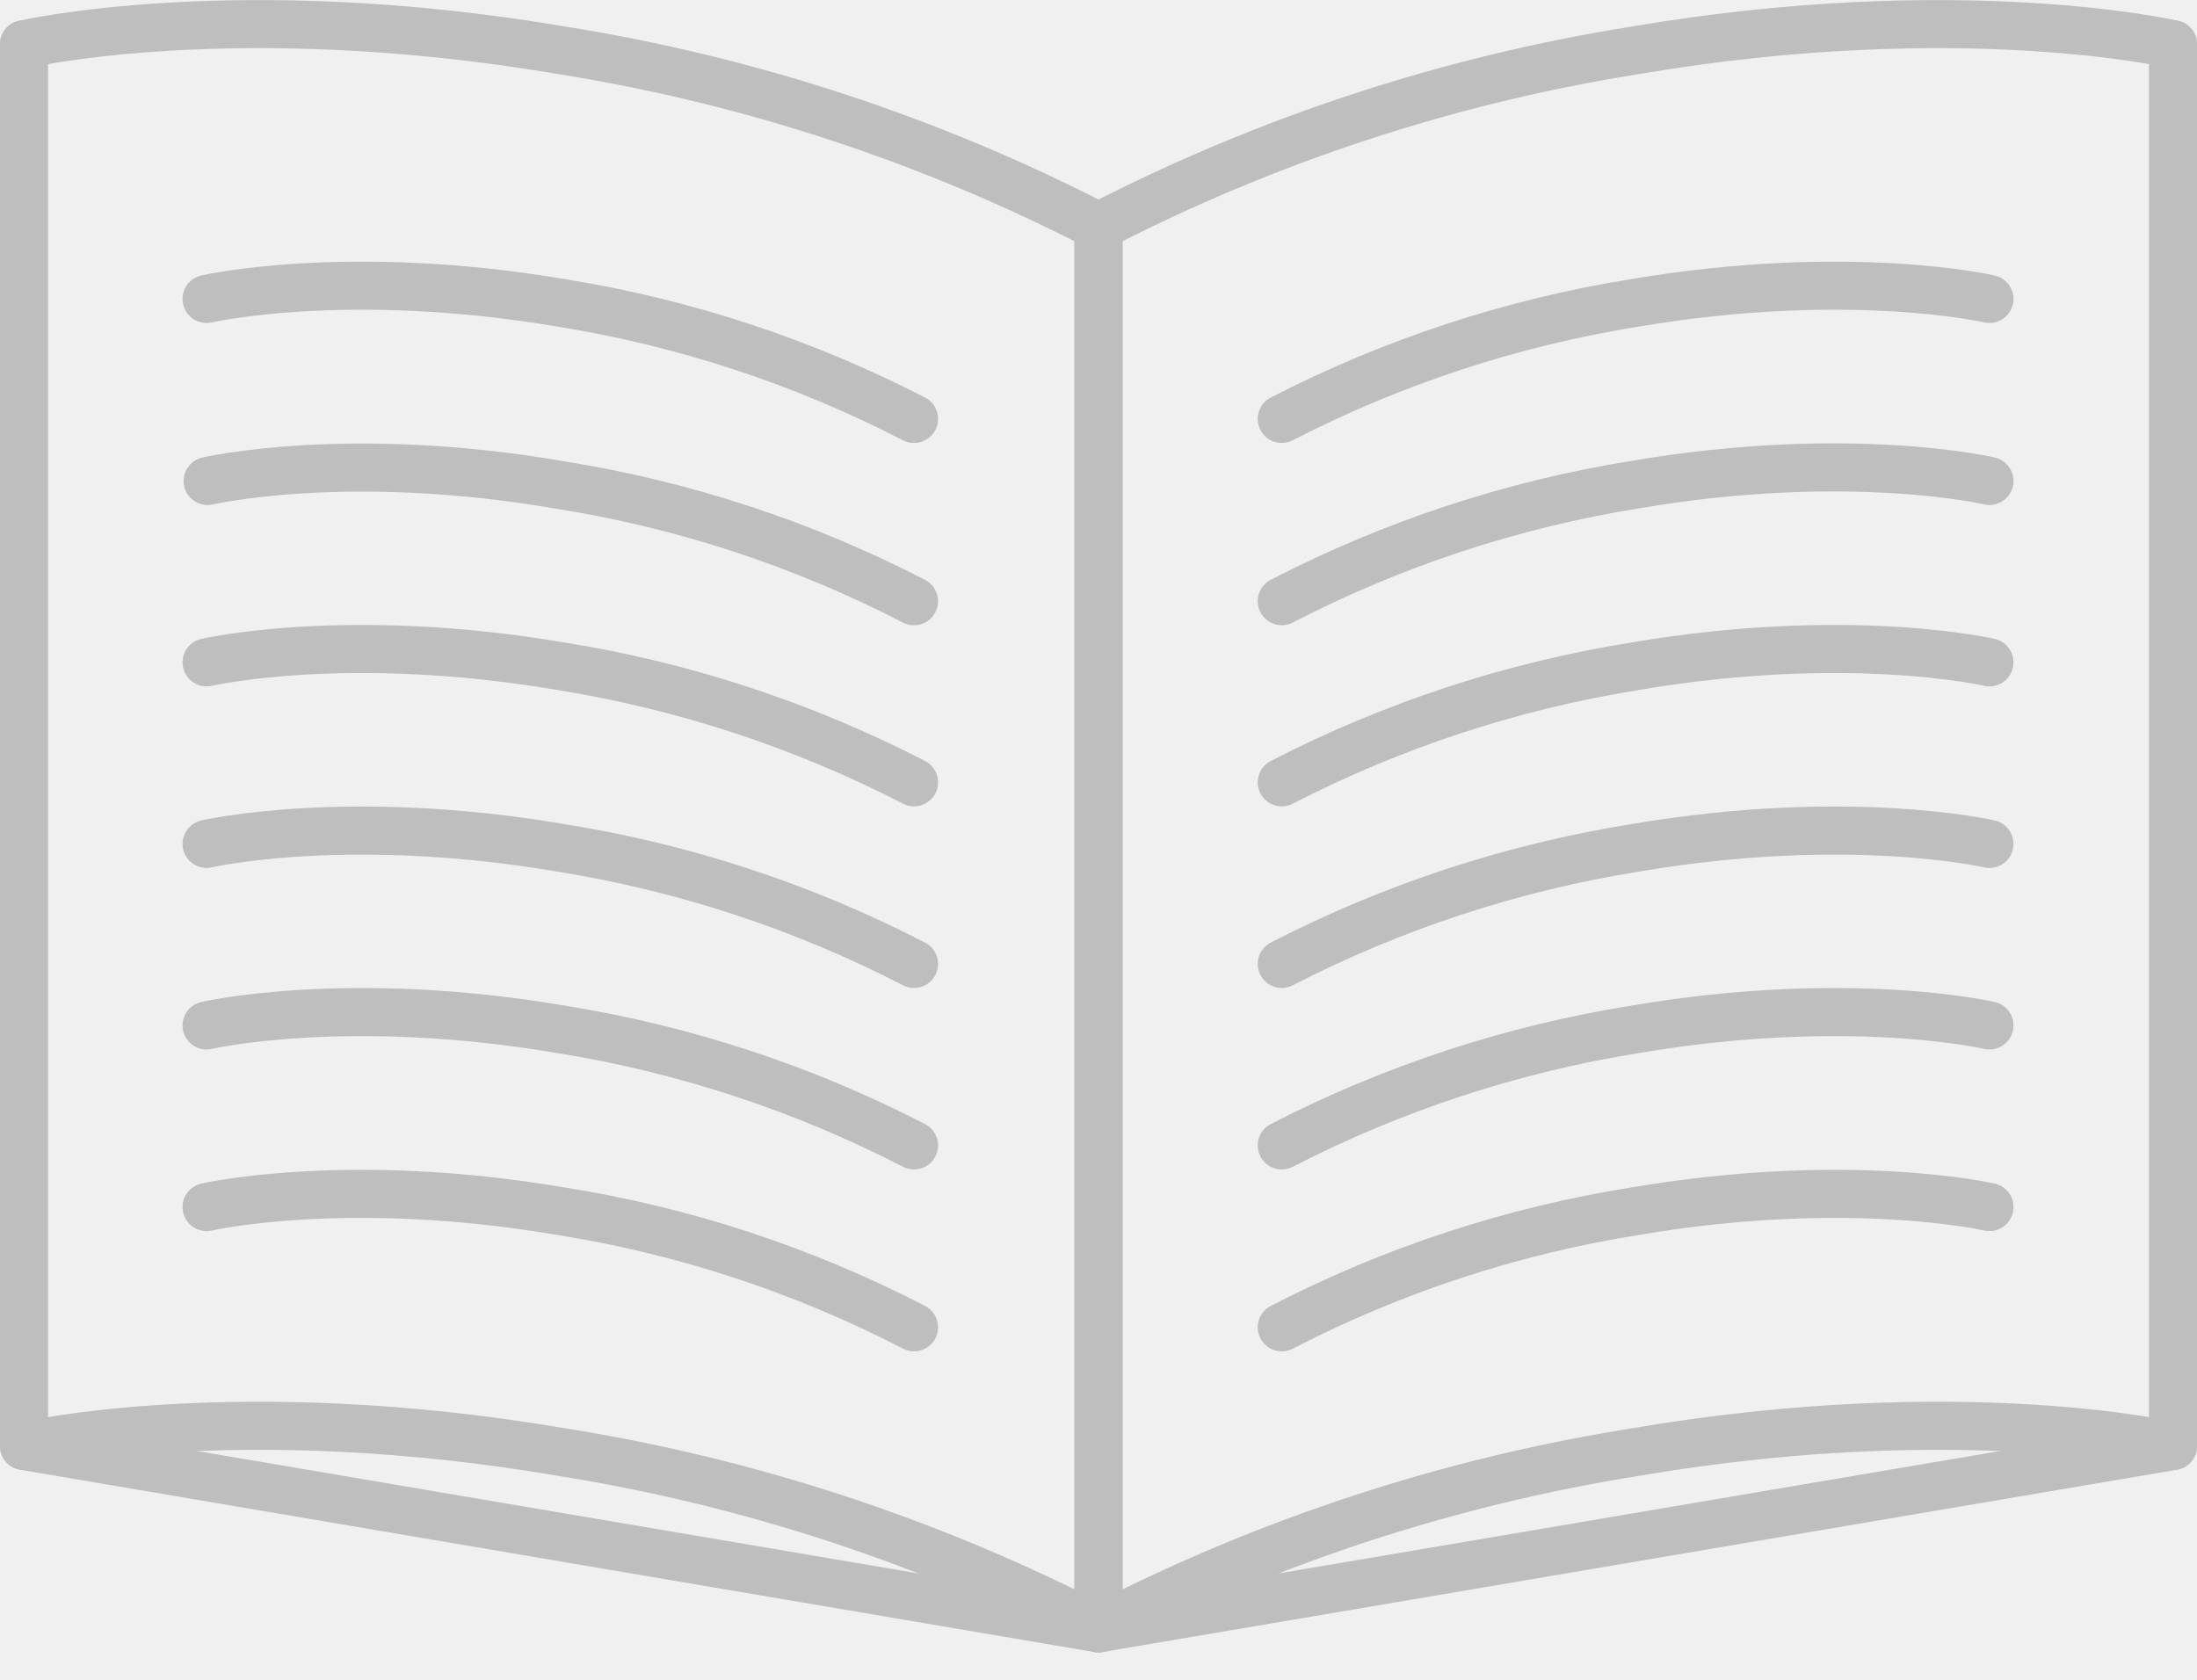
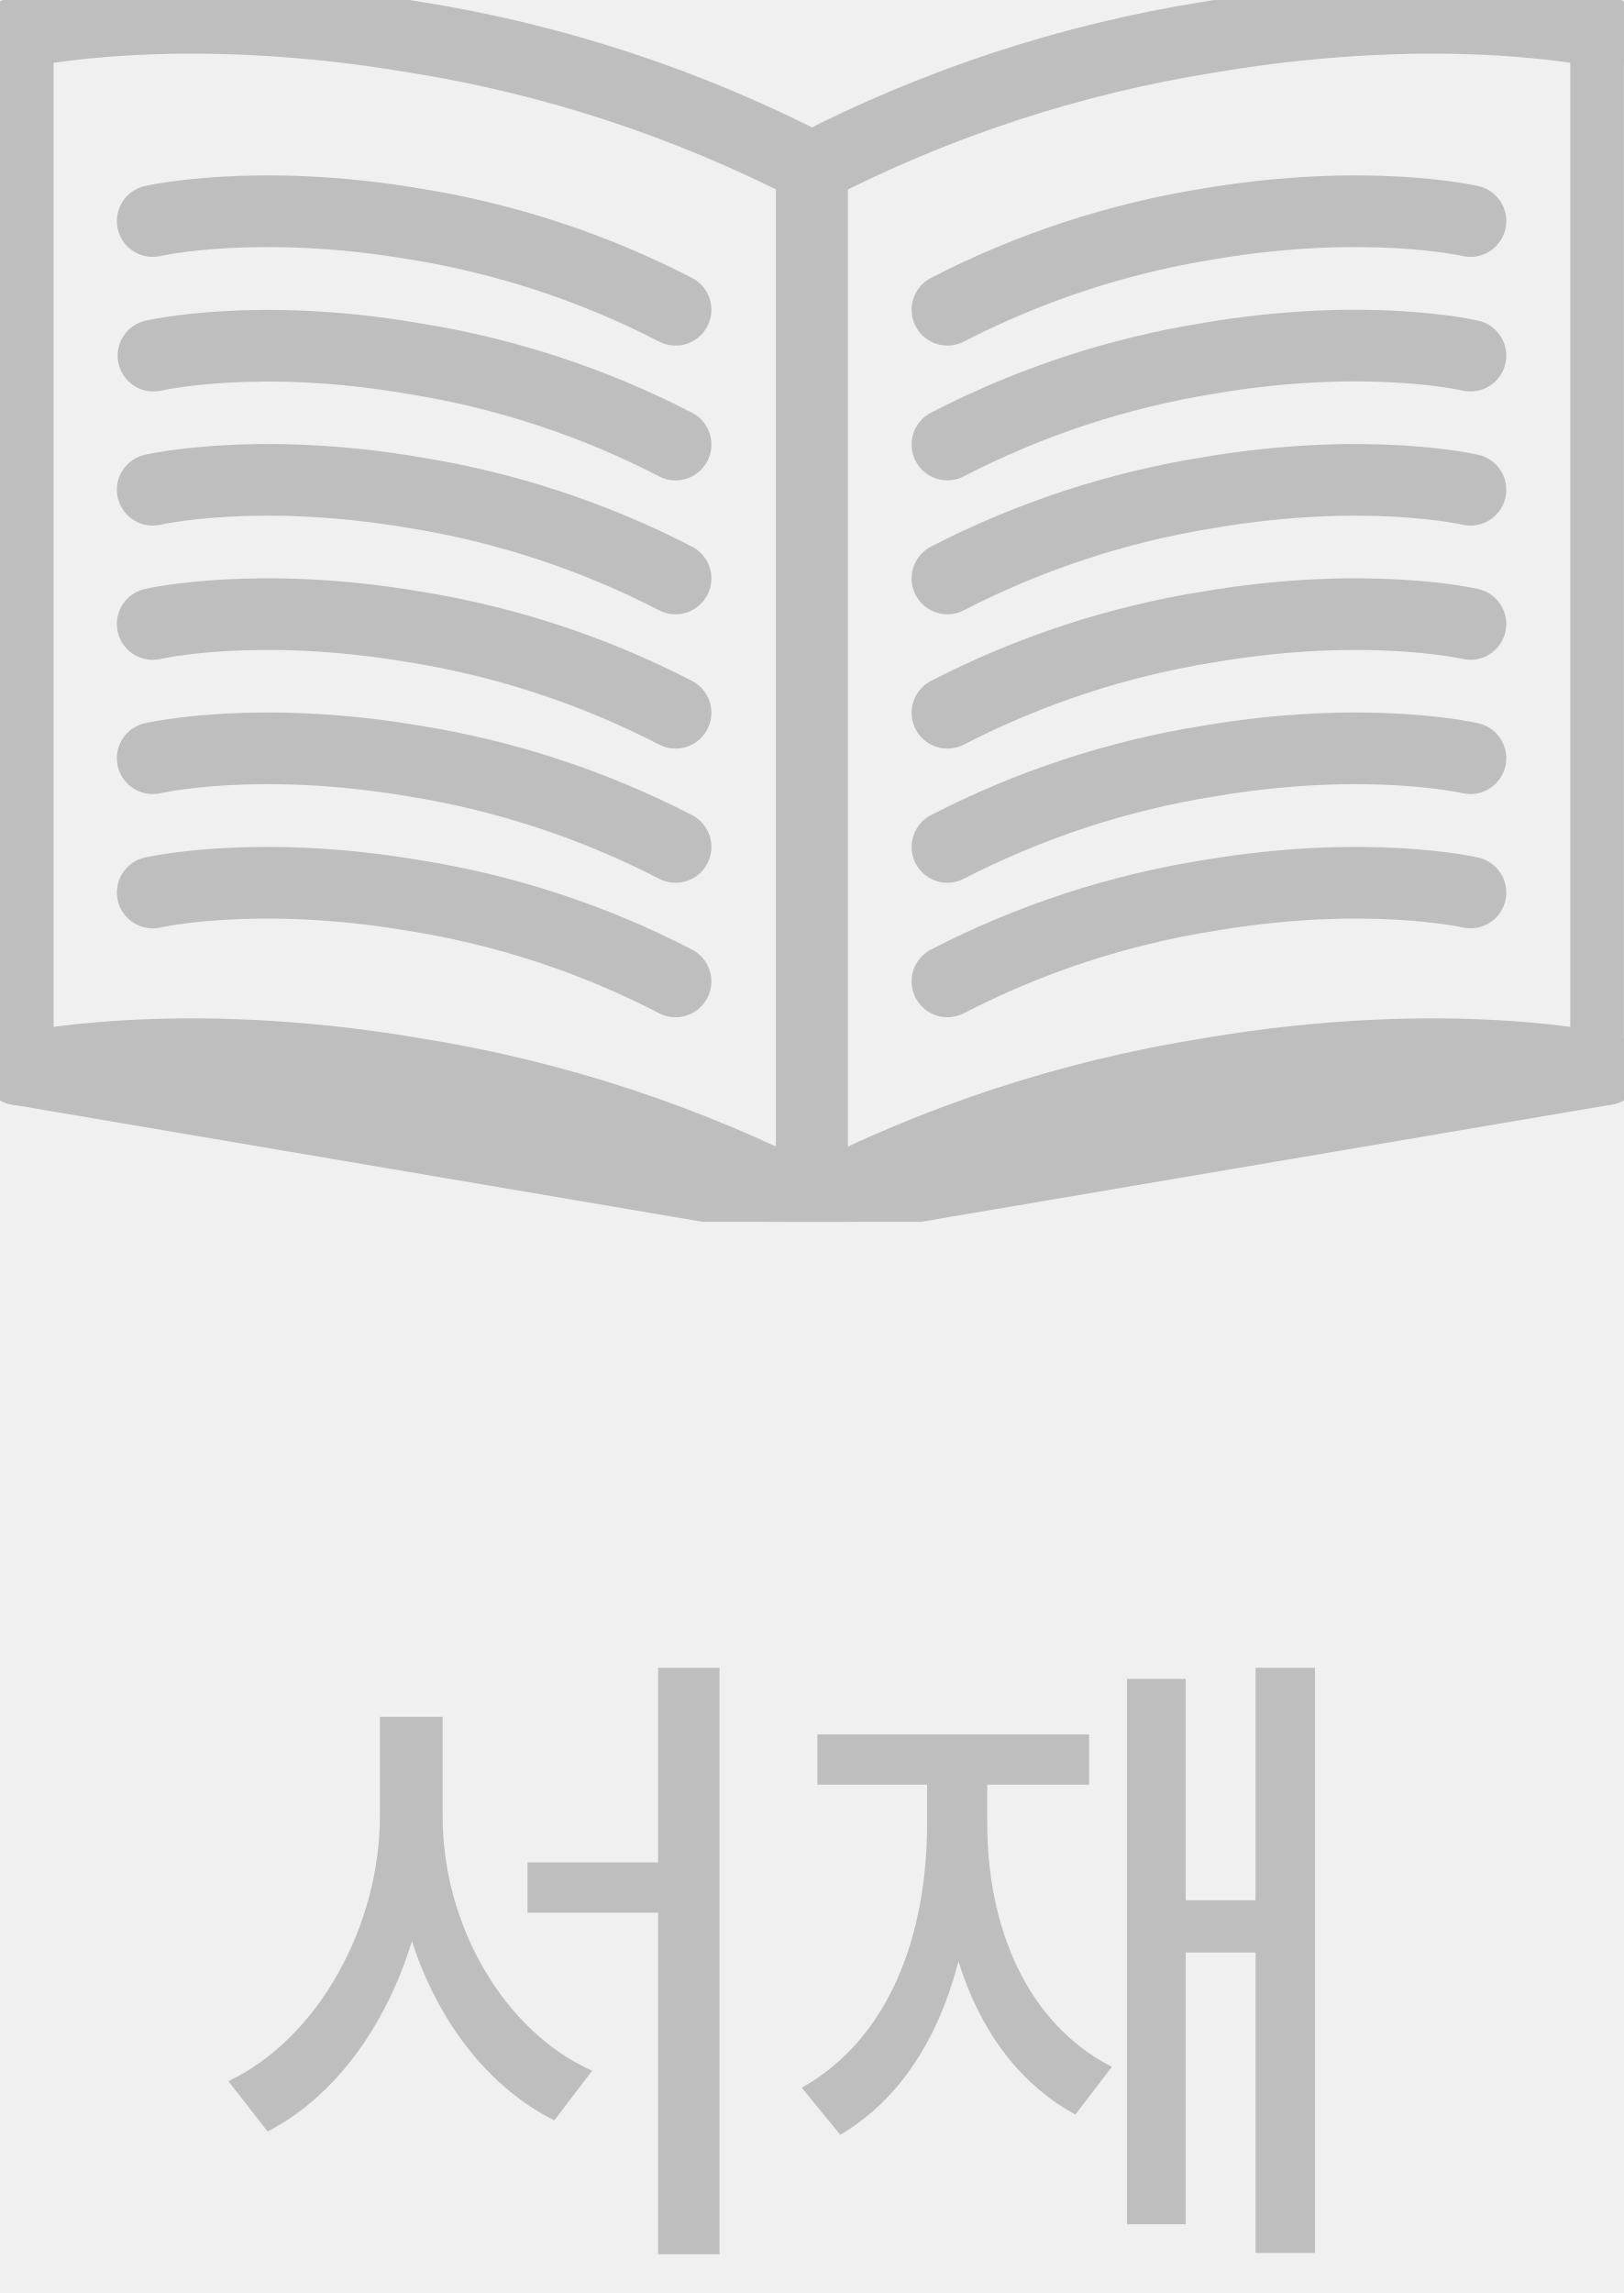
- <svg xmlns="http://www.w3.org/2000/svg" width="34" height="26" viewBox="0 0 34 26" fill="none">
-   <g clip-path="url(#clip0_740_7136)">
-     <path d="M0.372 0.685V22.382L17 25.204V3.506" stroke="#BEBEBE" stroke-width="0.744" stroke-linecap="round" stroke-linejoin="round" />
-     <path d="M17 3.506C14.392 2.161 11.586 1.239 8.688 0.778C3.663 -0.075 0.372 0.685 0.372 0.685" stroke="#BEBEBE" stroke-width="0.744" stroke-linecap="round" stroke-linejoin="round" />
-     <path d="M14.145 6.484C12.428 5.598 10.581 4.991 8.673 4.686C5.364 4.128 3.197 4.627 3.197 4.627" stroke="#BEBEBE" stroke-width="0.744" stroke-linecap="round" stroke-linejoin="round" />
-     <path d="M14.145 9.306C12.429 8.419 10.582 7.812 8.674 7.508C5.379 6.938 3.213 7.445 3.213 7.445" stroke="#BEBEBE" stroke-width="0.744" stroke-linecap="round" stroke-linejoin="round" />
-     <path d="M14.145 12.109C12.428 11.223 10.581 10.616 8.673 10.311C5.364 9.749 3.197 10.252 3.197 10.252" stroke="#BEBEBE" stroke-width="0.744" stroke-linecap="round" stroke-linejoin="round" />
-     <path d="M14.145 14.92C12.428 14.033 10.581 13.426 8.673 13.122C5.364 12.56 3.197 13.062 3.197 13.062" stroke="#BEBEBE" stroke-width="0.744" stroke-linecap="round" stroke-linejoin="round" />
-     <path d="M14.145 17.729C12.428 16.843 10.581 16.236 8.673 15.931C5.364 15.369 3.197 15.872 3.197 15.872" stroke="#BEBEBE" stroke-width="0.744" stroke-linecap="round" stroke-linejoin="round" />
-     <path d="M14.145 20.544C12.429 19.655 10.581 19.048 8.673 18.746C5.364 18.184 3.197 18.683 3.197 18.683" stroke="#BEBEBE" stroke-width="0.744" stroke-linecap="round" stroke-linejoin="round" />
-     <path d="M17 25.203C14.392 23.858 11.586 22.936 8.688 22.475C3.663 21.618 0.372 22.381 0.372 22.381" stroke="#BEBEBE" stroke-width="0.744" stroke-linecap="round" stroke-linejoin="round" />
-     <path d="M33.628 0.685V22.382L17 25.204V3.506" stroke="#BEBEBE" stroke-width="0.744" stroke-linecap="round" stroke-linejoin="round" />
-     <path d="M17 3.506C19.608 2.161 22.414 1.239 25.312 0.778C30.337 -0.075 33.628 0.685 33.628 0.685" stroke="#BEBEBE" stroke-width="0.744" stroke-linecap="round" stroke-linejoin="round" />
-     <path d="M19.836 6.484C21.555 5.598 23.403 4.991 25.312 4.686C28.621 4.128 30.788 4.627 30.788 4.627" stroke="#BEBEBE" stroke-width="0.744" stroke-linecap="round" stroke-linejoin="round" />
-     <path d="M19.836 9.305C21.554 8.416 23.402 7.807 25.312 7.5C28.621 6.937 30.788 7.444 30.788 7.444" stroke="#BEBEBE" stroke-width="0.744" stroke-linecap="round" stroke-linejoin="round" />
-     <path d="M19.836 12.109C21.555 11.223 23.403 10.616 25.312 10.311C28.621 9.749 30.788 10.252 30.788 10.252" stroke="#BEBEBE" stroke-width="0.744" stroke-linecap="round" stroke-linejoin="round" />
-     <path d="M19.836 14.92C21.555 14.034 23.403 13.427 25.312 13.122C28.621 12.56 30.788 13.062 30.788 13.062" stroke="#BEBEBE" stroke-width="0.744" stroke-linecap="round" stroke-linejoin="round" />
-     <path d="M19.836 17.729C21.555 16.843 23.403 16.236 25.312 15.931C28.621 15.369 30.788 15.872 30.788 15.872" stroke="#BEBEBE" stroke-width="0.744" stroke-linecap="round" stroke-linejoin="round" />
-     <path d="M19.836 20.544C21.554 19.656 23.402 19.049 25.312 18.746C28.621 18.184 30.788 18.683 30.788 18.683" stroke="#BEBEBE" stroke-width="0.744" stroke-linecap="round" stroke-linejoin="round" />
-     <path d="M17 25.203C19.608 23.858 22.414 22.936 25.312 22.475C30.337 21.618 33.628 22.381 33.628 22.381" stroke="#BEBEBE" stroke-width="0.744" stroke-linecap="round" stroke-linejoin="round" />
+ <svg xmlns="http://www.w3.org/2000/svg" width="34" height="48" viewBox="0 0 34 48" fill="none">
+   <path d="M9.268 38.029V35.938H7.955V38.029C7.948 40.299 6.684 42.657 4.783 43.566L5.604 44.619C7.019 43.888 8.085 42.398 8.625 40.634C9.165 42.309 10.218 43.69 11.605 44.387L12.398 43.348C10.525 42.507 9.268 40.272 9.268 38.029ZM11.045 40.039H13.779V47.19H15.065V34.912H13.779V38.986H11.045V40.039ZM27.533 34.912H26.289V39.779H24.826V35.145H23.596V46.56H24.826V40.873H26.289V47.162H27.533V34.912ZM16.787 43.703L17.594 44.688C18.845 43.949 19.651 42.664 20.068 41.058C20.506 42.466 21.312 43.607 22.516 44.264L23.281 43.266C21.497 42.35 20.67 40.353 20.67 38.152V37.359H22.803V36.307H17.115V37.359H19.412V38.152C19.412 40.586 18.578 42.698 16.787 43.703Z" fill="#BEBEBE" />
+   <g clip-path="url(#clip0_0_1)">
+     <path d="M0.372 0.685V22.382L17 25.204V3.506" stroke="#BEBEBE" stroke-width="1.5" stroke-linecap="round" stroke-linejoin="round" />
+     <path d="M17 3.506C14.392 2.161 11.586 1.239 8.688 0.778C3.663 -0.075 0.372 0.685 0.372 0.685" stroke="#BEBEBE" stroke-width="1.5" stroke-linecap="round" stroke-linejoin="round" />
+     <path d="M14.145 6.484C12.428 5.598 10.581 4.991 8.673 4.686C5.364 4.128 3.197 4.627 3.197 4.627" stroke="#BEBEBE" stroke-width="1.5" stroke-linecap="round" stroke-linejoin="round" />
+     <path d="M14.145 9.306C12.429 8.419 10.582 7.812 8.674 7.508C5.379 6.938 3.213 7.445 3.213 7.445" stroke="#BEBEBE" stroke-width="1.5" stroke-linecap="round" stroke-linejoin="round" />
+     <path d="M14.145 12.109C12.428 11.223 10.581 10.616 8.673 10.311C5.364 9.749 3.197 10.252 3.197 10.252" stroke="#BEBEBE" stroke-width="1.5" stroke-linecap="round" stroke-linejoin="round" />
+     <path d="M14.145 14.92C12.428 14.033 10.581 13.426 8.673 13.122C5.364 12.56 3.197 13.062 3.197 13.062" stroke="#BEBEBE" stroke-width="1.5" stroke-linecap="round" stroke-linejoin="round" />
+     <path d="M14.145 17.729C12.428 16.843 10.581 16.236 8.673 15.931C5.364 15.369 3.197 15.872 3.197 15.872" stroke="#BEBEBE" stroke-width="1.5" stroke-linecap="round" stroke-linejoin="round" />
+     <path d="M14.145 20.544C12.429 19.655 10.581 19.048 8.673 18.746C5.364 18.184 3.197 18.683 3.197 18.683" stroke="#BEBEBE" stroke-width="1.5" stroke-linecap="round" stroke-linejoin="round" />
+     <path d="M17 25.203C14.392 23.858 11.586 22.936 8.688 22.475C3.663 21.618 0.372 22.381 0.372 22.381" stroke="#BEBEBE" stroke-width="1.5" stroke-linecap="round" stroke-linejoin="round" />
+     <path d="M33.628 0.685V22.382L17 25.204V3.506" stroke="#BEBEBE" stroke-width="1.5" stroke-linecap="round" stroke-linejoin="round" />
+     <path d="M17 3.506C19.608 2.161 22.414 1.239 25.312 0.778C30.337 -0.075 33.628 0.685 33.628 0.685" stroke="#BEBEBE" stroke-width="1.5" stroke-linecap="round" stroke-linejoin="round" />
+     <path d="M19.837 6.484C21.555 5.598 23.403 4.991 25.312 4.686C28.622 4.128 30.788 4.627 30.788 4.627" stroke="#BEBEBE" stroke-width="1.5" stroke-linecap="round" stroke-linejoin="round" />
+     <path d="M19.837 9.305C21.555 8.416 23.403 7.807 25.312 7.5C28.622 6.937 30.788 7.444 30.788 7.444" stroke="#BEBEBE" stroke-width="1.5" stroke-linecap="round" stroke-linejoin="round" />
+     <path d="M19.837 12.109C21.555 11.223 23.403 10.616 25.312 10.311C28.622 9.749 30.788 10.252 30.788 10.252" stroke="#BEBEBE" stroke-width="1.5" stroke-linecap="round" stroke-linejoin="round" />
+     <path d="M19.837 14.92C21.555 14.034 23.403 13.427 25.312 13.122C28.622 12.56 30.788 13.062 30.788 13.062" stroke="#BEBEBE" stroke-width="1.5" stroke-linecap="round" stroke-linejoin="round" />
+     <path d="M19.837 17.729C21.555 16.843 23.403 16.236 25.312 15.931C28.622 15.369 30.788 15.872 30.788 15.872" stroke="#BEBEBE" stroke-width="1.5" stroke-linecap="round" stroke-linejoin="round" />
+     <path d="M19.837 20.544C21.554 19.656 23.403 19.049 25.312 18.746C28.622 18.184 30.788 18.683 30.788 18.683" stroke="#BEBEBE" stroke-width="1.5" stroke-linecap="round" stroke-linejoin="round" />
+     <path d="M17 25.203C19.608 23.858 22.414 22.936 25.312 22.475C30.337 21.618 33.628 22.381 33.628 22.381" stroke="#BEBEBE" stroke-width="1.5" stroke-linecap="round" stroke-linejoin="round" />
  </g>
  <defs>
-     <clipPath id="clip0_740_7136">
+     <clipPath id="clip0_0_1">
      <rect width="34" height="25.576" fill="white" />
    </clipPath>
  </defs>
</svg>
